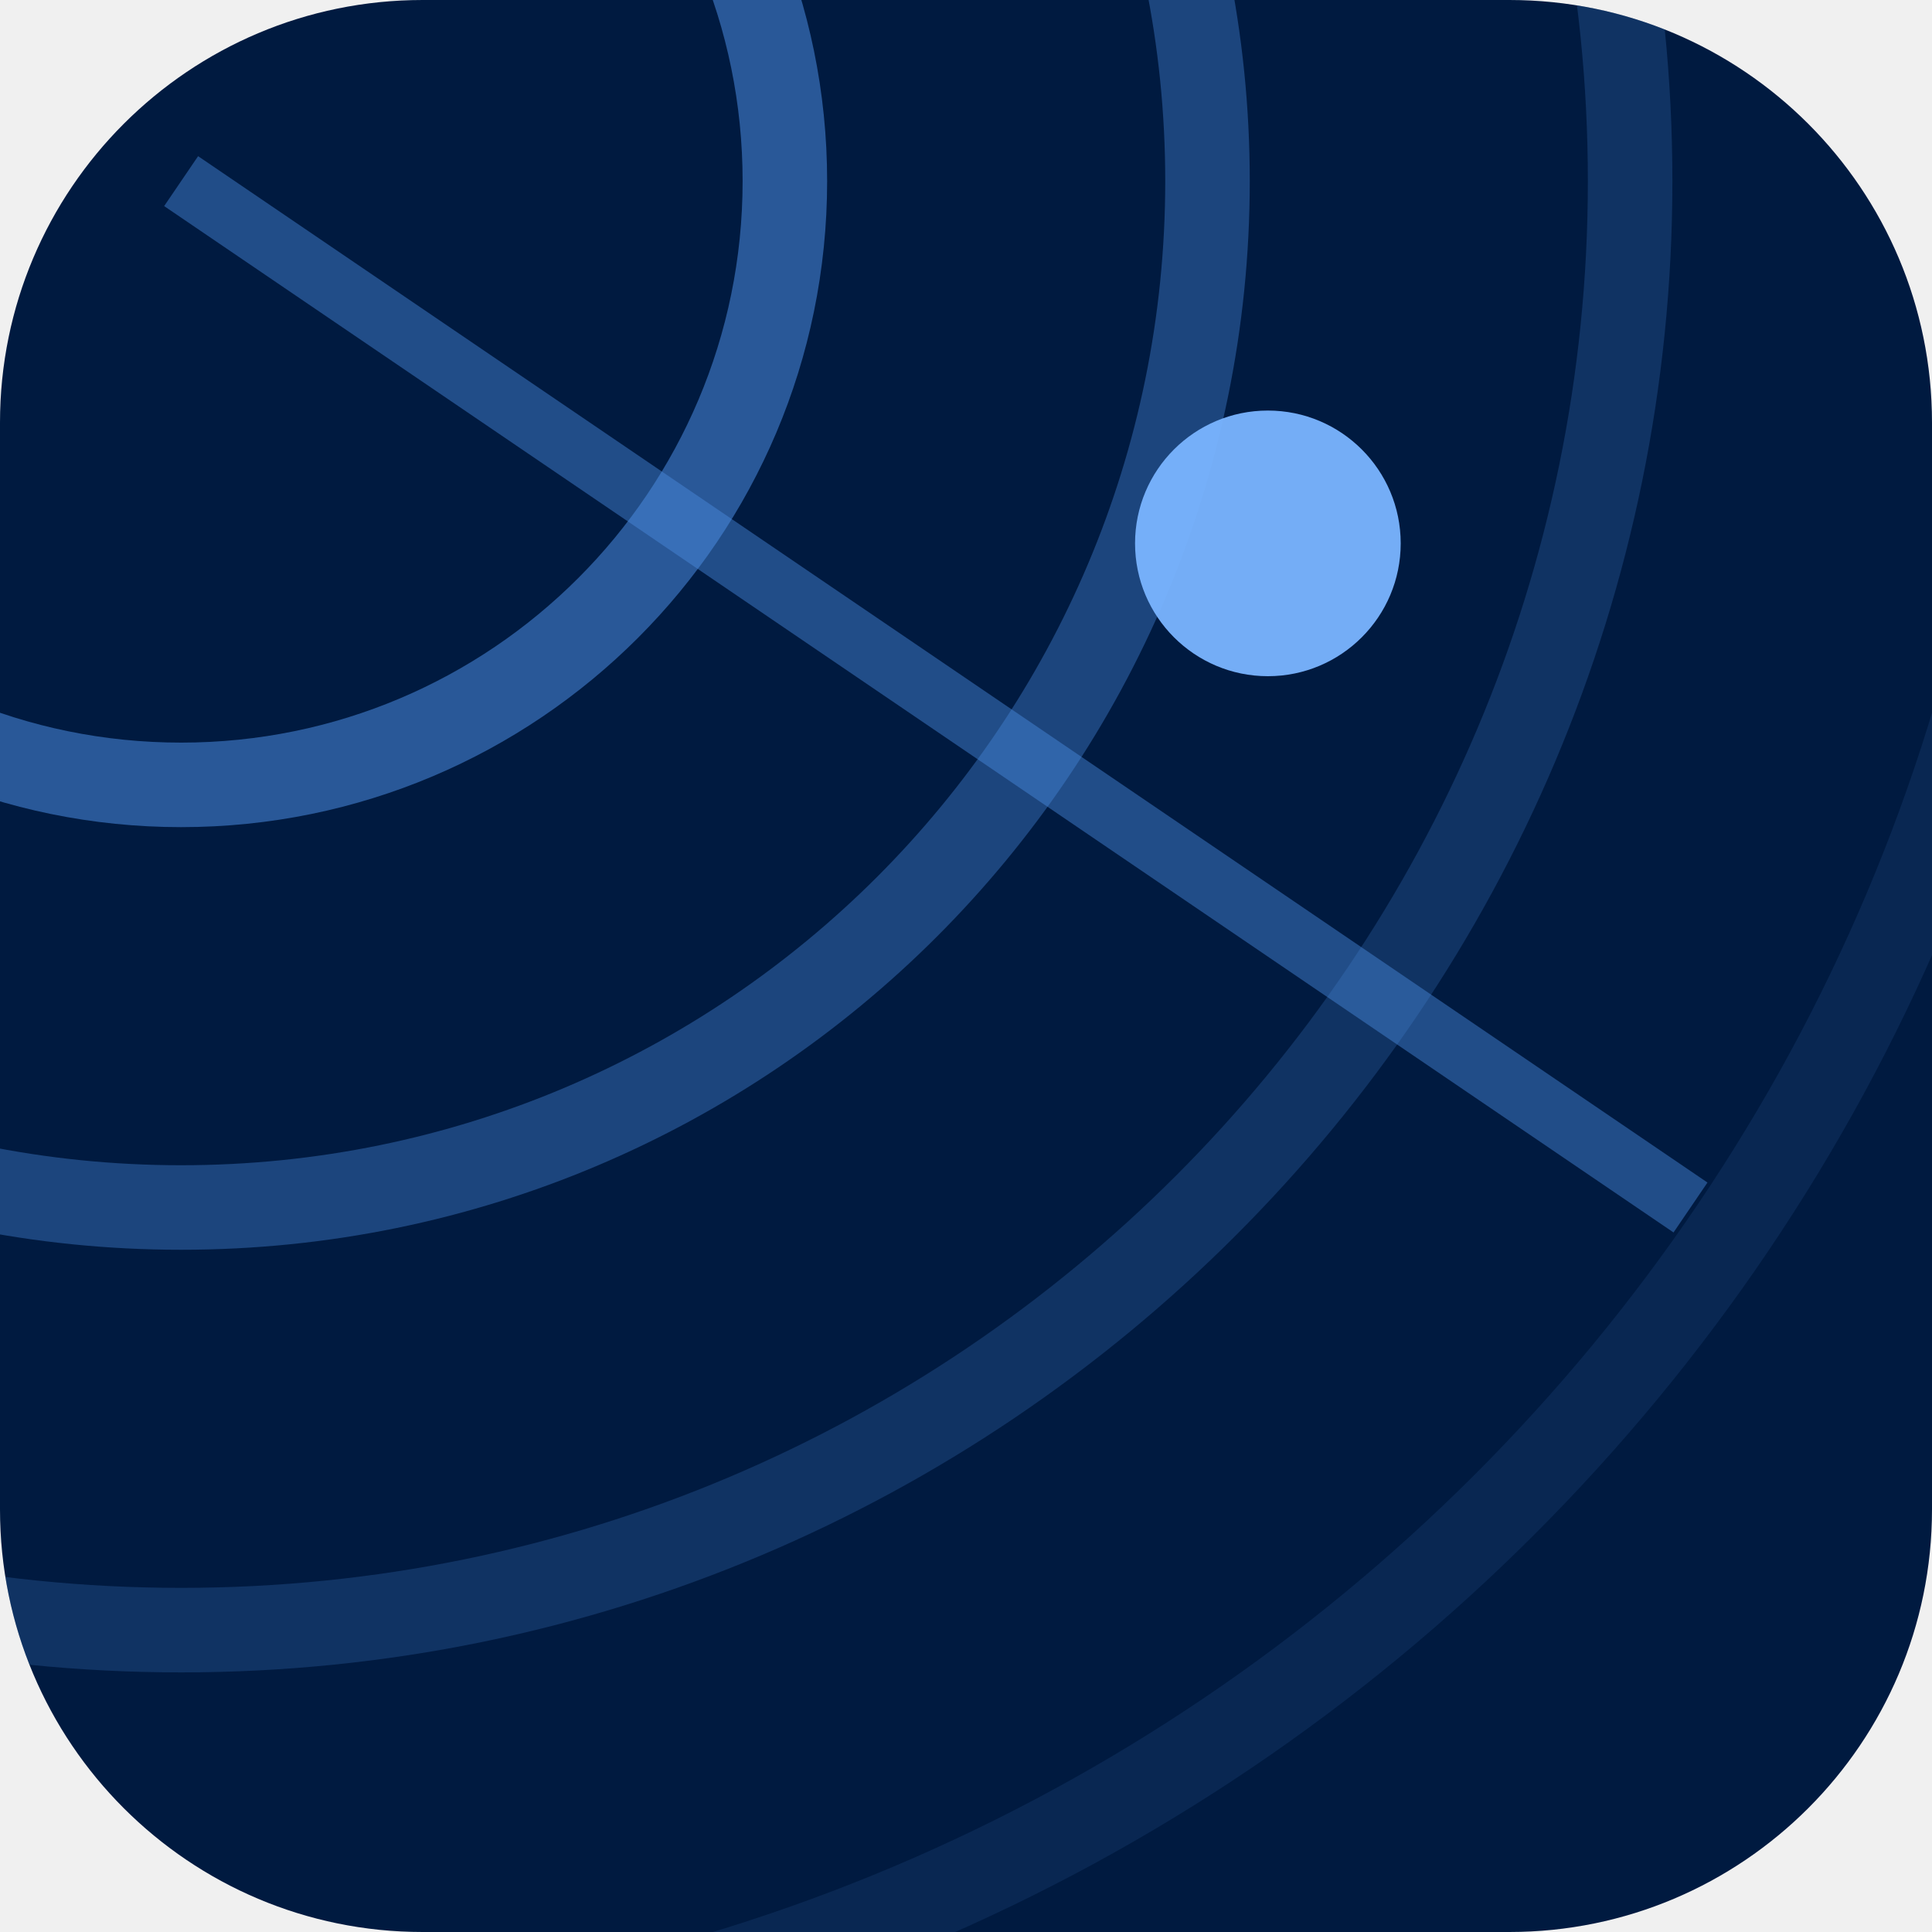
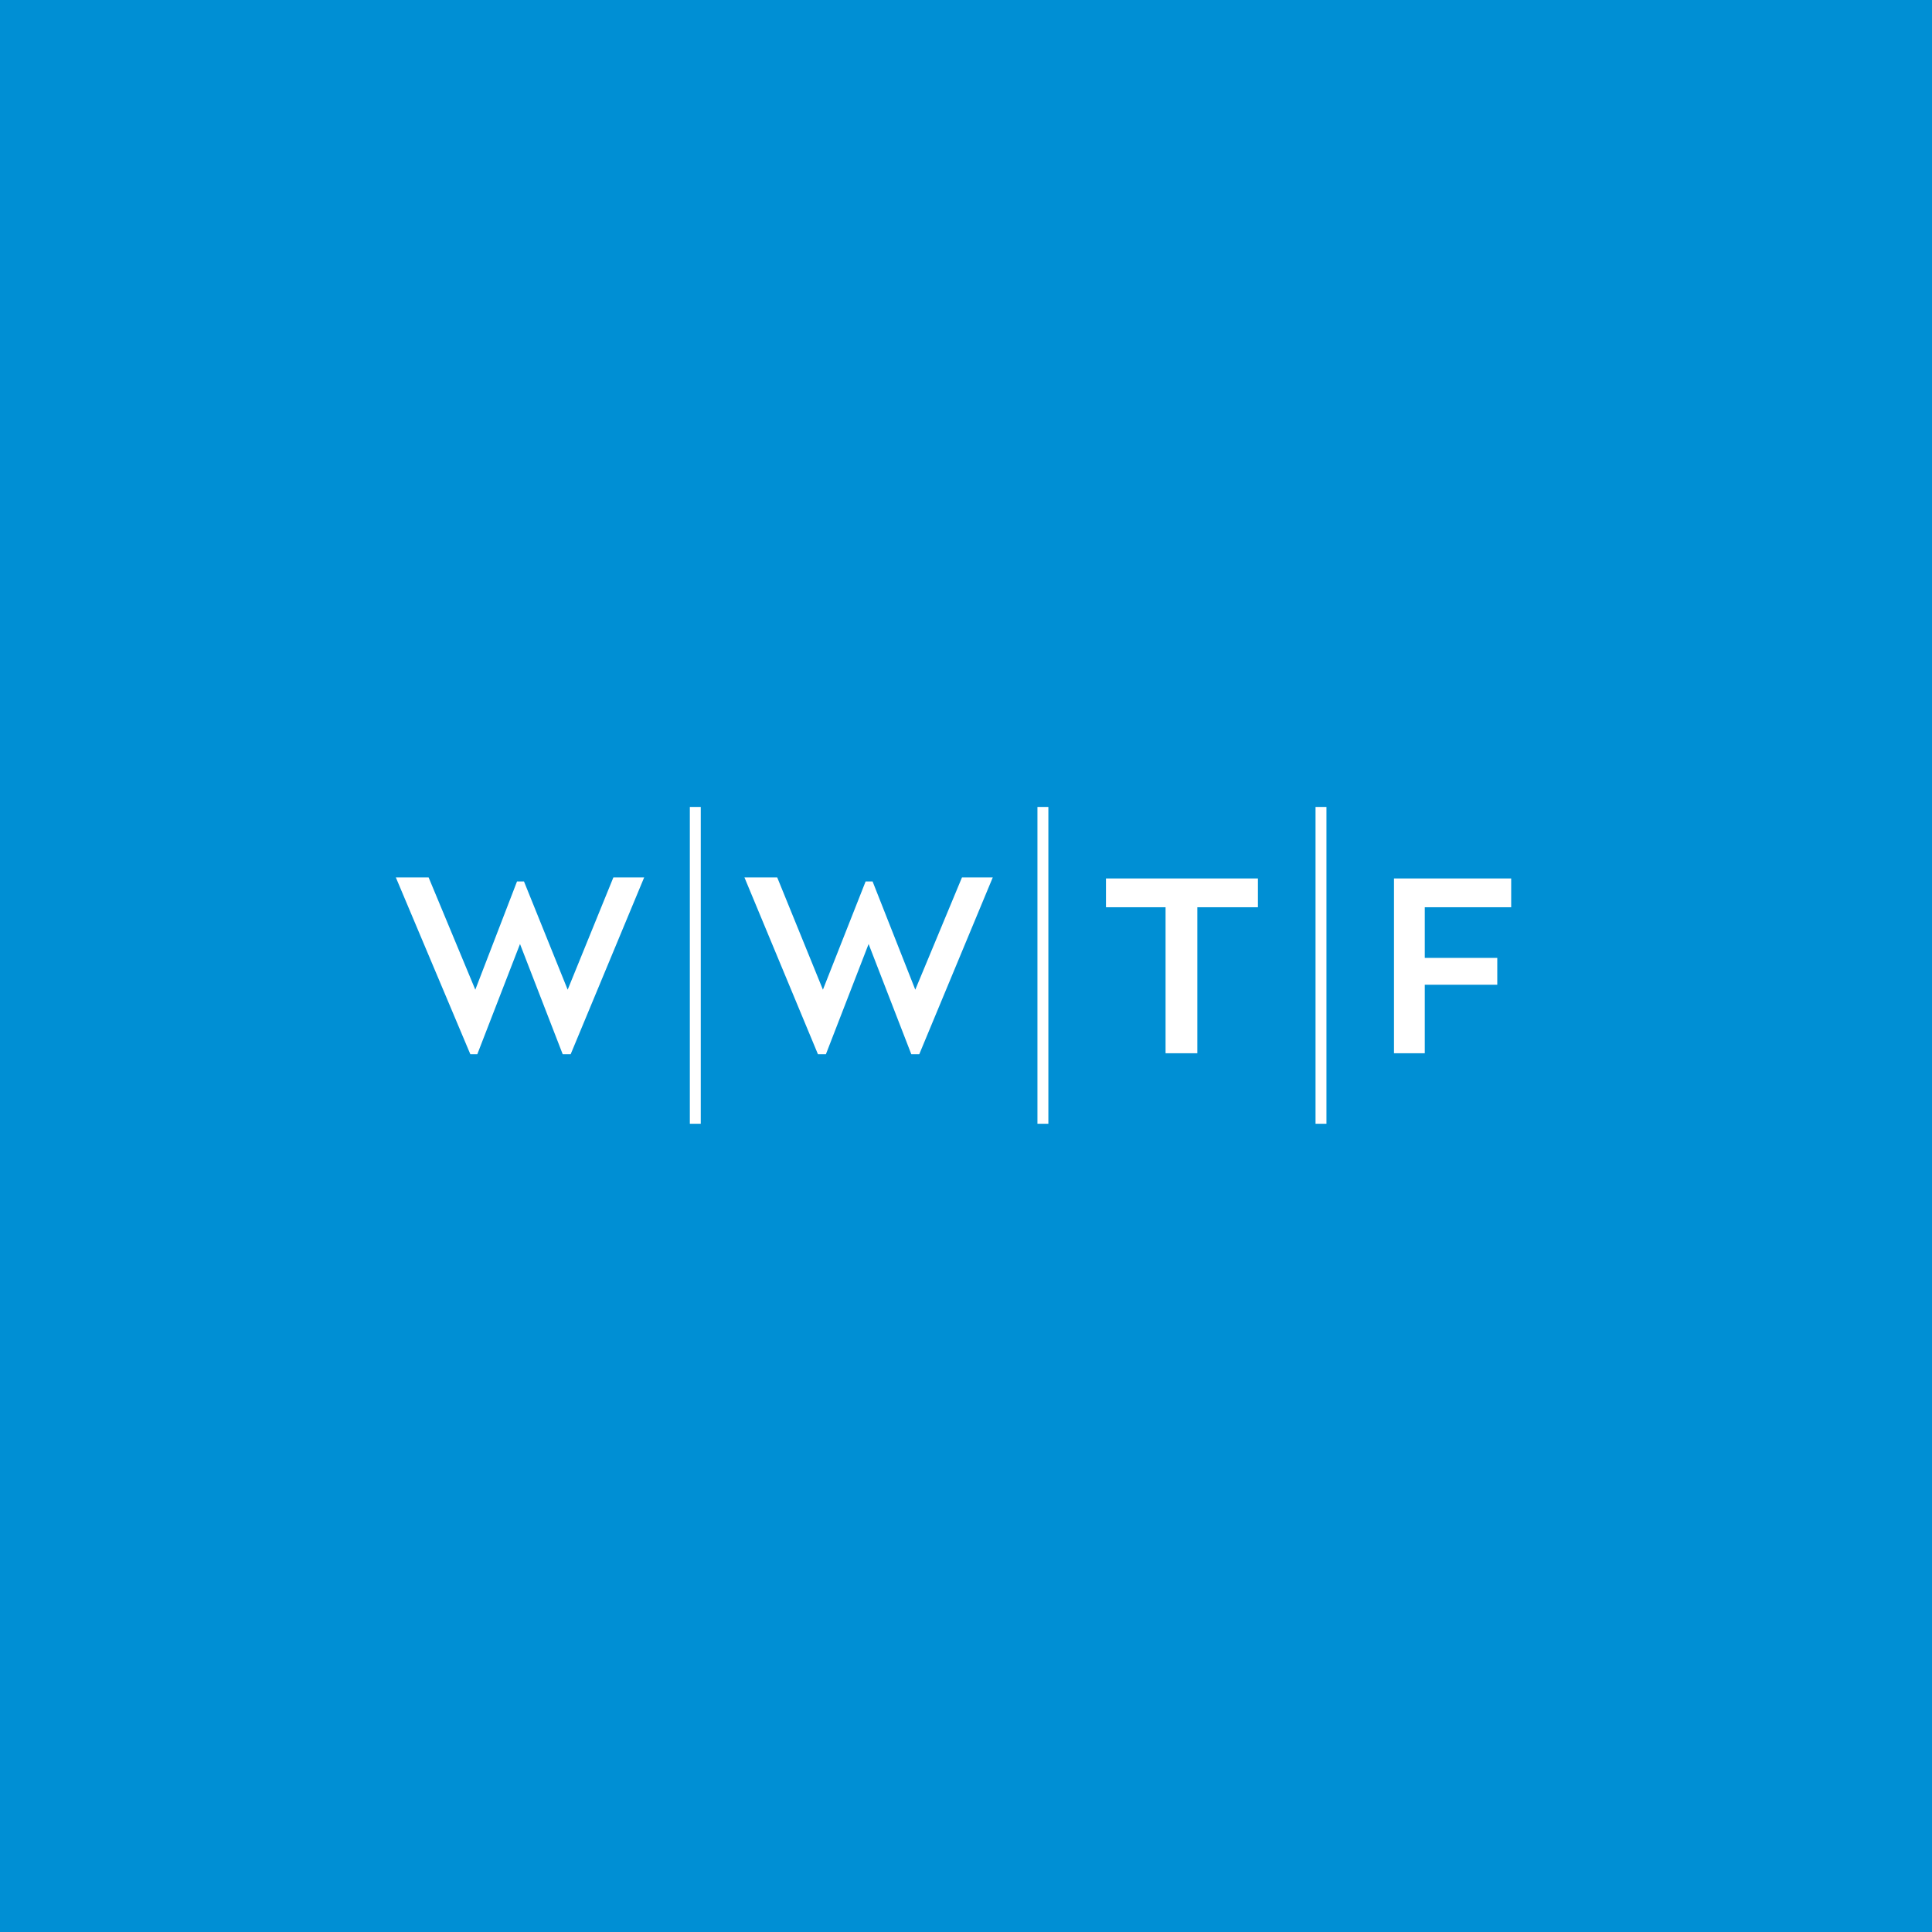
- <svg xmlns="http://www.w3.org/2000/svg" viewBox="0 0 32 32">
-   <rect width="32" height="32" rx="7" fill="#001a40" />
-   <circle cx="3" cy="3" r="10" fill="none" stroke="#4a8be0" stroke-width="1.4" opacity="0.55" clip-path="url(#q)" />
-   <circle cx="3" cy="3" r="17" fill="none" stroke="#4a8be0" stroke-width="1.4" opacity="0.38" clip-path="url(#q)" />
-   <circle cx="3" cy="3" r="24" fill="none" stroke="#4a8be0" stroke-width="1.4" opacity="0.22" clip-path="url(#q)" />
-   <circle cx="3" cy="3" r="31" fill="none" stroke="#4a8be0" stroke-width="1.4" opacity="0.12" clip-path="url(#q)" />
-   <line x1="3" y1="3" x2="28" y2="20" stroke="#4a8be0" stroke-width="1" opacity="0.45" />
-   <circle cx="21" cy="9" r="2.2" fill="#7ab4ff" opacity="0.95" />
-   <clipPath id="q">
-     <rect width="32" height="32" rx="7" />
-   </clipPath>
+ <svg xmlns="http://www.w3.org/2000/svg" viewBox="0 0 64 64">
+   <rect width="64" height="64" fill="#008FD4" />
+   <g transform="translate(4,21.5) scale(0.329)">
+     <polygon fill="#ffffff" points="27.7,23 31,23 35.7,34.3 39.9,23.4 40.6,23.4 45,34.3 49.6,23 52.7,23 45.3,40.8 44.5,40.8 40.2,29.7 35.9,40.8 35.2,40.8" />
+     <polygon fill="#ffffff" points="62.8,23 66.1,23 70.7,34.3 75,23.4 75.7,23.4 80,34.3 84.7,23 87.8,23 80.4,40.8 79.6,40.8 75.3,29.7 71,40.8 70.2,40.8" />
+     <polygon fill="#ffffff" points="99.2,26 99.2,23.1 114.5,23.1 114.5,26 108.4,26 108.4,40.7 105.2,40.7 105.2,26" />
+     <polygon fill="#ffffff" points="128.2,23.1 140,23.1 140,26 131.3,26 131.3,31.1 138.6,31.1 138.6,33.8 131.3,33.8 131.3,40.7 128.2,40.7" />
+     <rect fill="#ffffff" x="57.3" y="15.9" width="1.1" height="31.9" />
+     <rect fill="#ffffff" x="92.3" y="15.9" width="1.1" height="31.9" />
+     <rect fill="#ffffff" x="120.3" y="15.9" width="1.1" height="31.9" />
+   </g>
</svg>
